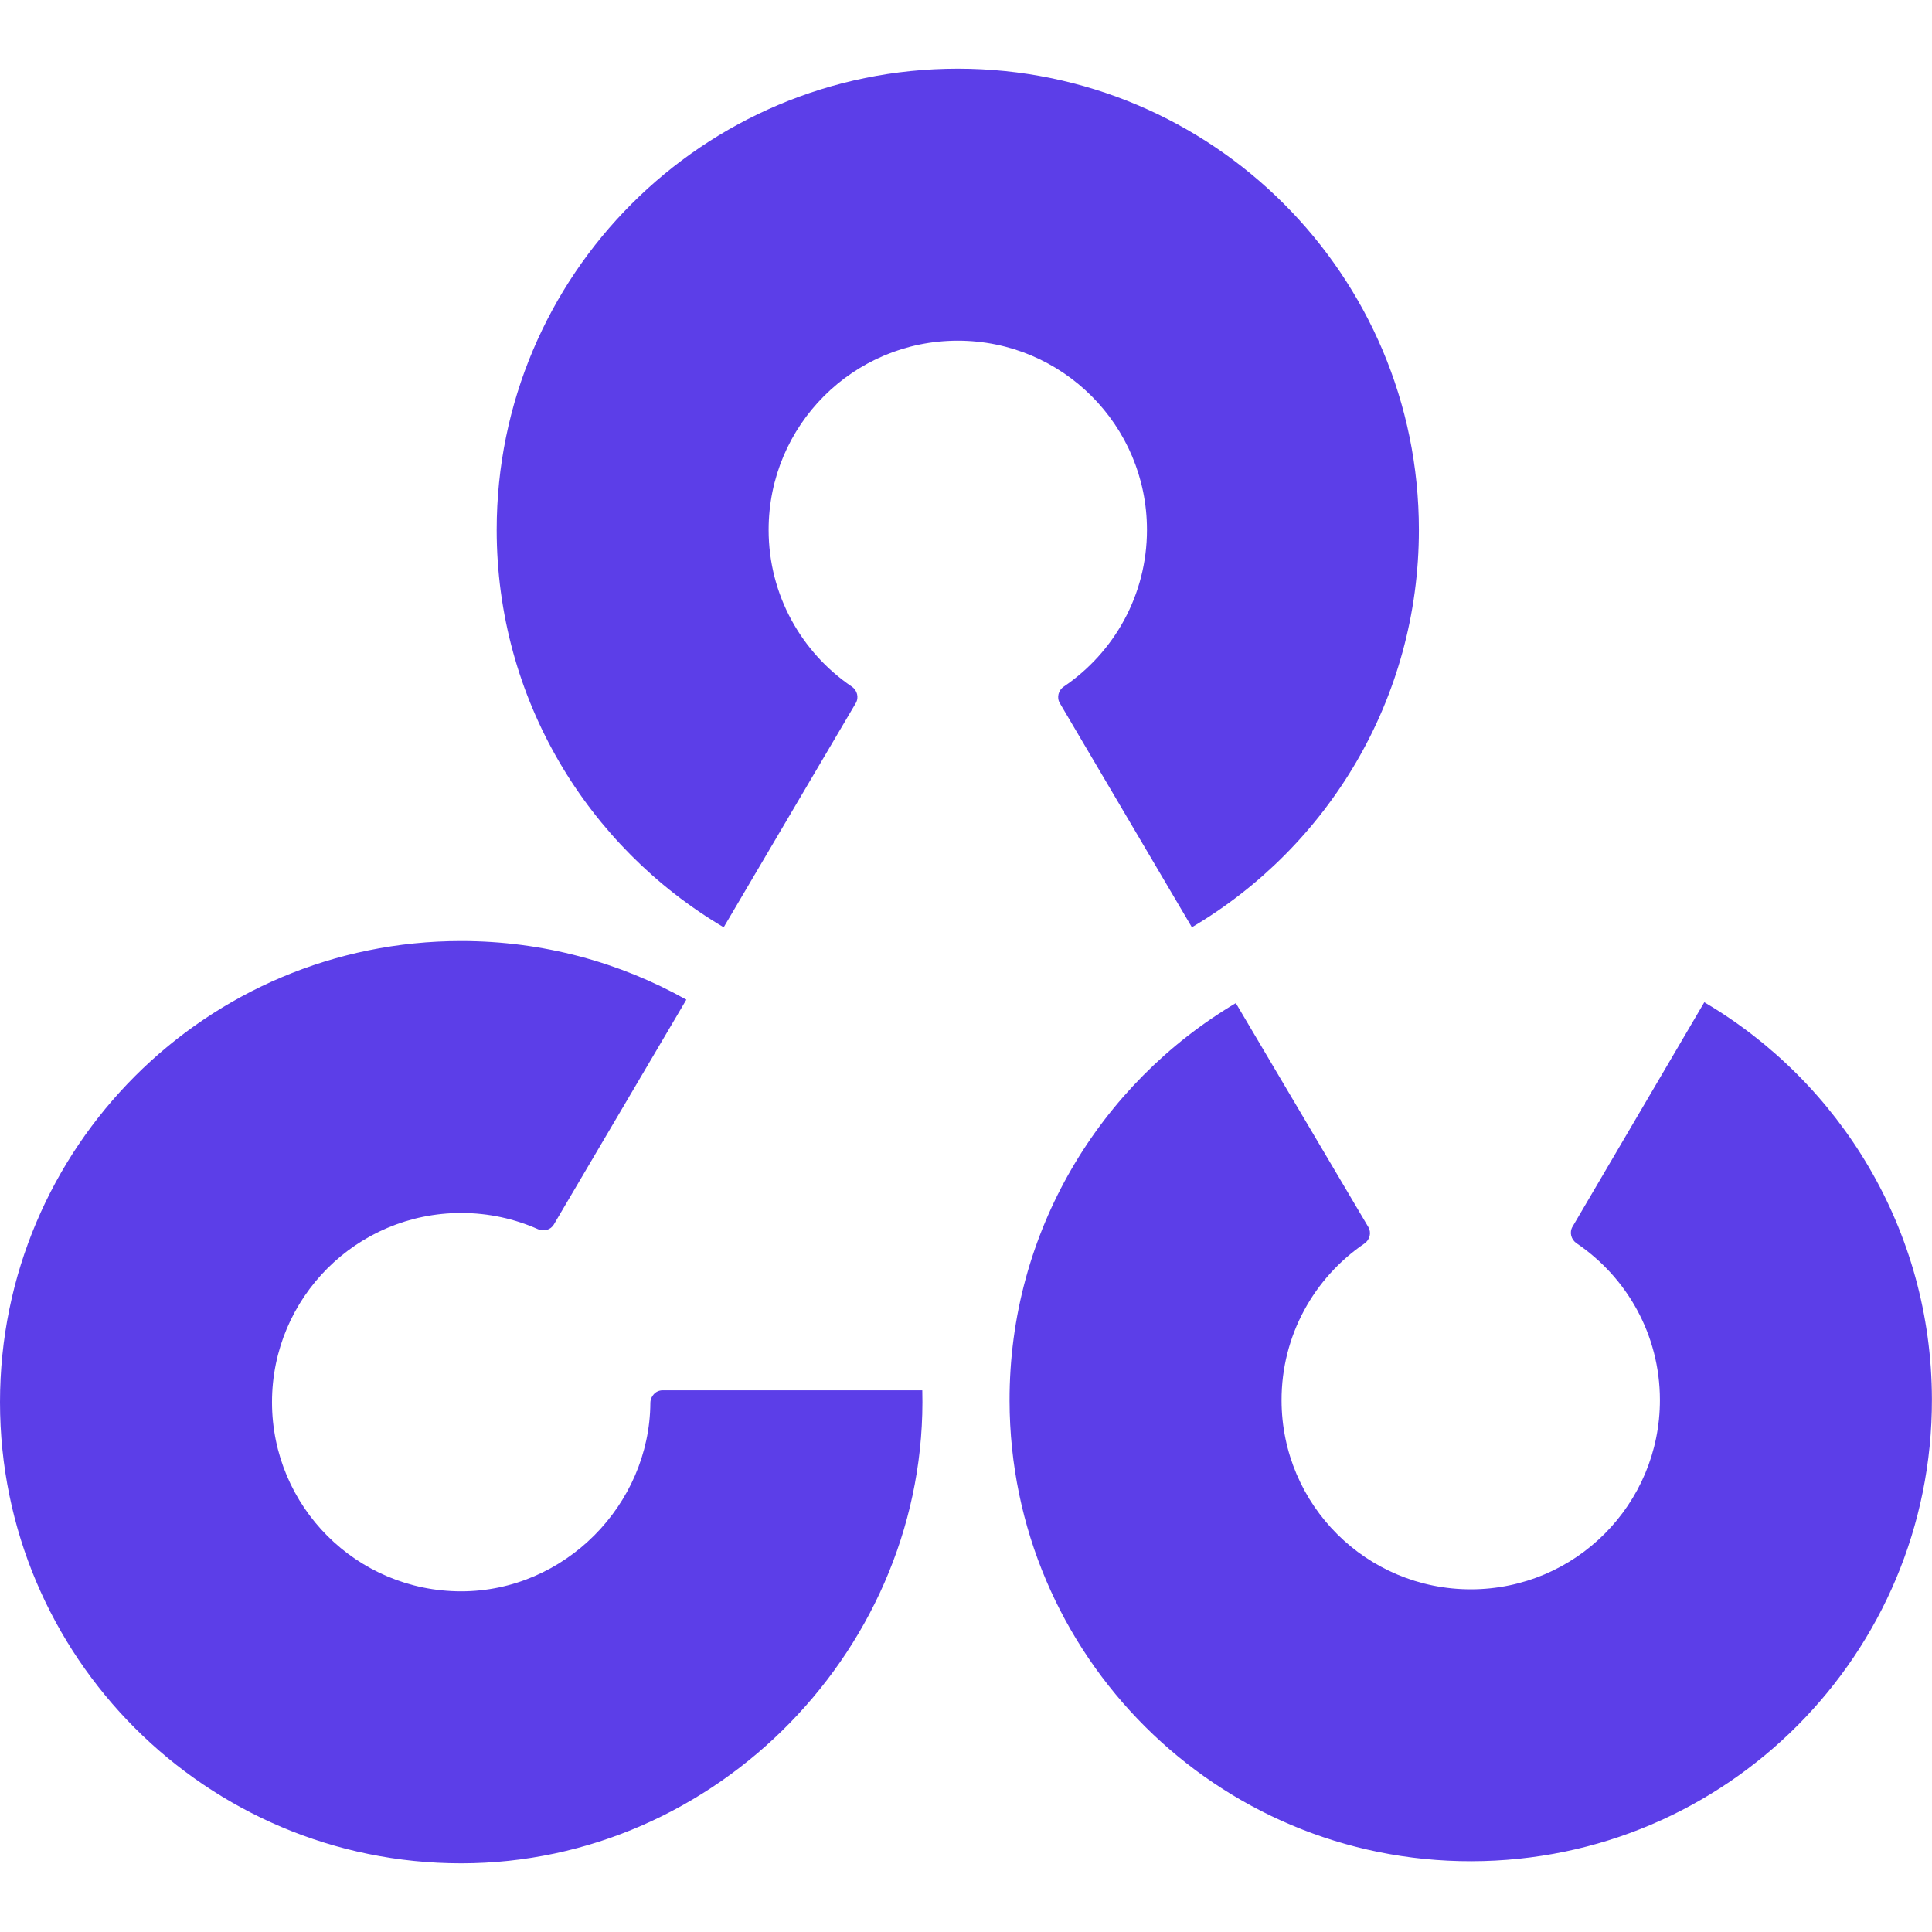
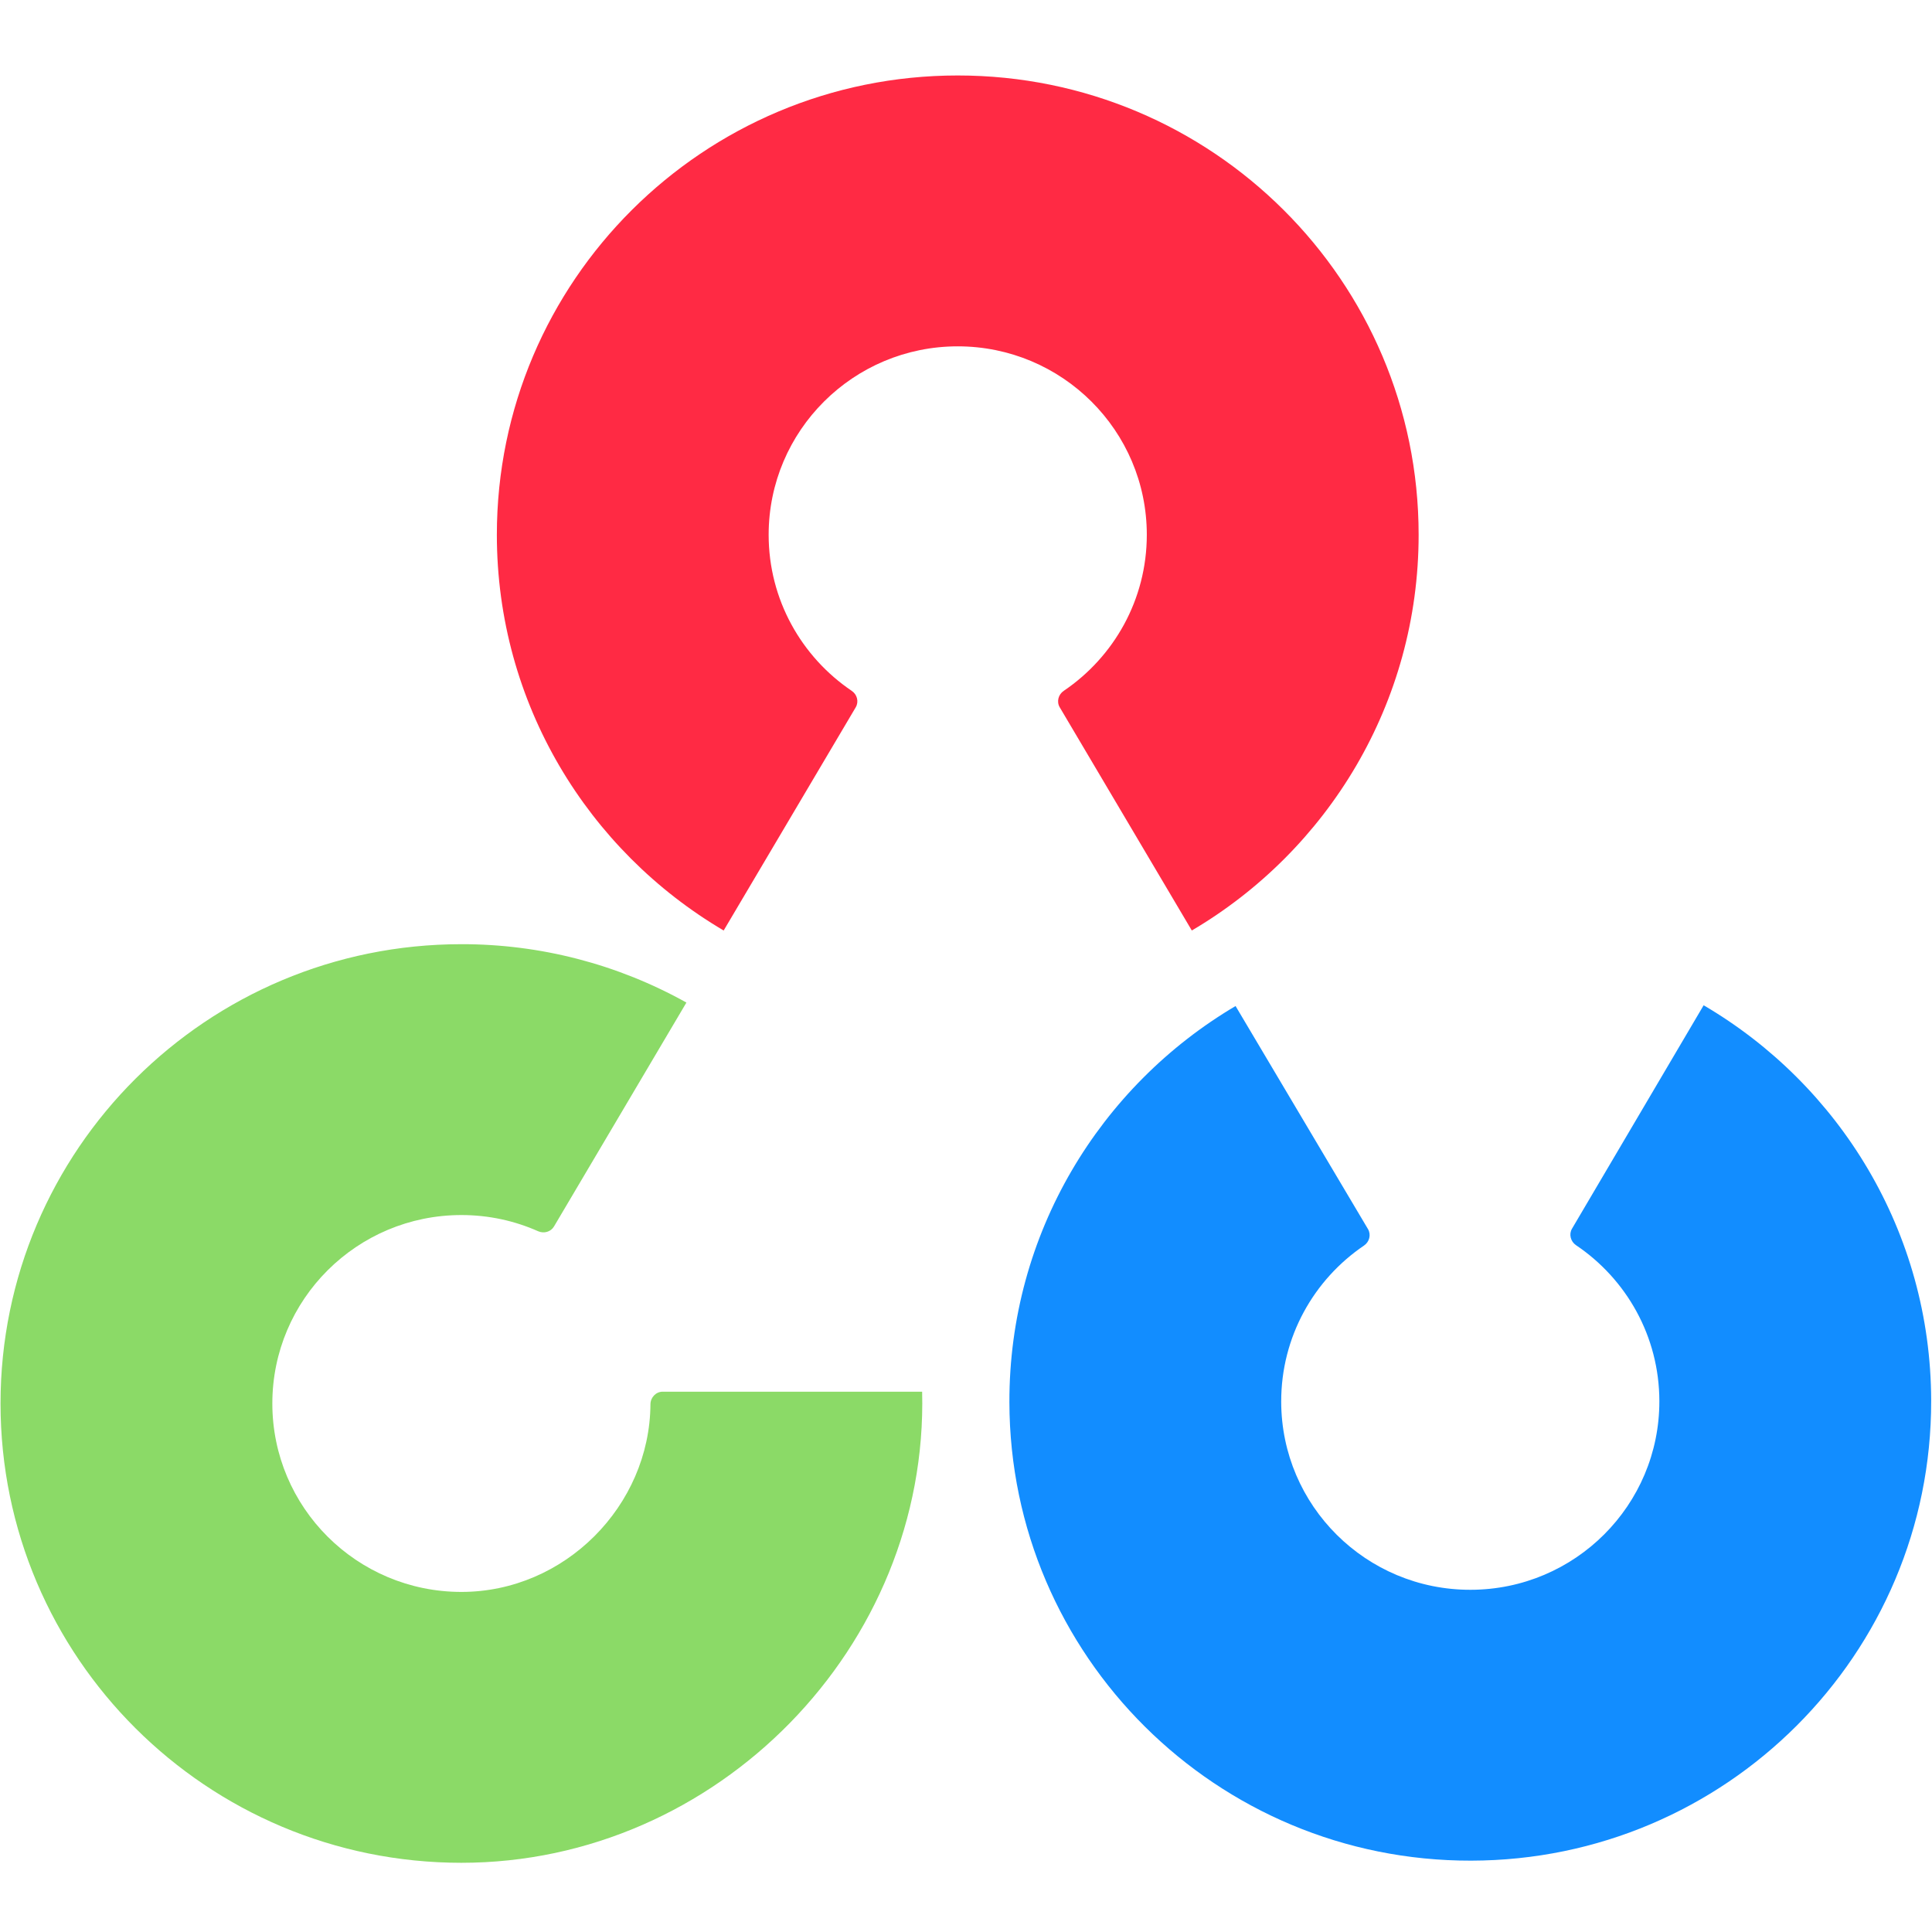
- <svg xmlns="http://www.w3.org/2000/svg" fill="#5C3EE8" role="img" viewBox="0 0 24 24">
-   <path d="M11.899.853C8.735.853 6.17 3.417 6.17 6.582c0 2.102 1.132 3.94 2.82 4.937l1.641-2.785c.041-.07.018-.159-.05-.205-.623-.423-1.033-1.137-1.033-1.947 0-1.298 1.052-2.35 2.35-2.35 1.298 0 2.35 1.052 2.35 2.35 0 .81-.409 1.524-1.033 1.947-.067.045-.091.135-.05.205l1.641 2.785c1.688-.997 2.82-2.835 2.82-4.937 0-3.164-2.565-5.729-5.729-5.729zm-6.17 10.837C2.565 11.689 0 14.254 0 17.418c0 3.164 2.565 5.729 5.729 5.729 3.18 0 5.807-2.7 5.728-5.876H8.231c-.085 0-.151.072-.152.156-.008 1.266-1.064 2.341-2.35 2.341-1.298 0-2.35-1.052-2.35-2.35 0-1.298 1.052-2.35 2.35-2.35.34 0 .663.072.955.202.071.032.157.008.196-.059l1.646-2.793c-.827-.464-1.782-.728-2.797-.728zm15.442.761l-1.637 2.788c-.041.07-.017.159.05.205.624.422 1.035 1.135 1.036 1.945.002 1.298-1.048 2.352-2.346 2.354-1.298.002-2.352-1.048-2.354-2.346-.002-.81.407-1.525 1.029-1.949.067-.046.09-.135.049-.205l-1.646-2.782c-1.686 1-2.815 2.839-2.811 4.941.006 3.164 2.575 5.725 5.739 5.719 3.164-.005 5.725-2.575 5.719-5.739-.004-2.102-1.139-3.938-2.828-4.932z" />
+ <svg xmlns="http://www.w3.org/2000/svg" viewBox="0 0 128 128">
+   <path d="M112.871 66.602c9.004 5.277 15.055 15.027 15.074 26.191.032 16.805-13.617 30.453-30.48 30.48-16.863.032-30.559-13.57-30.59-30.375-.02-11.164 5.996-20.933 14.984-26.246l8.774 14.778c.219.37.094.847-.262 1.09-3.32 2.25-5.496 6.046-5.488 10.347.012 6.895 5.633 12.477 12.55 12.461 6.919-.012 12.516-5.61 12.504-12.504-.007-4.3-2.195-8.09-5.523-10.328-.355-.242-.484-.719-.266-1.09zm0 0" fill="#128dff" />
+   <path d="M45.477 66.422a30.495 30.495 0 00-14.907-3.867C13.703 62.555.035 76.18.035 92.985c0 16.804 13.668 30.43 30.535 30.43 16.946 0 30.95-14.337 30.524-31.212H43.906c-.453 0-.808.383-.812.832-.043 6.723-5.672 12.434-12.524 12.434-6.922 0-12.527-5.59-12.527-12.485 0-6.894 5.605-12.484 12.527-12.484 1.809 0 3.532.383 5.086 1.074.383.168.836.04 1.047-.316zm0 0" fill="#8bda67" />
+   <path d="M47.945 61.648c-8.992-5.293-15.027-15.054-15.027-26.218C32.918 18.625 46.59 5 63.453 5s30.535 13.625 30.535 30.43c0 11.164-6.035 20.925-15.027 26.218L70.21 46.86c-.219-.37-.094-.847.266-1.09 3.32-2.246 5.503-6.039 5.503-10.34 0-6.894-5.609-12.484-12.527-12.484-6.918 0-12.527 5.59-12.527 12.485 0 4.3 2.183 8.093 5.504 10.34.36.242.484.718.265 1.09zm0 0" fill="#ff2a44" />
</svg>
